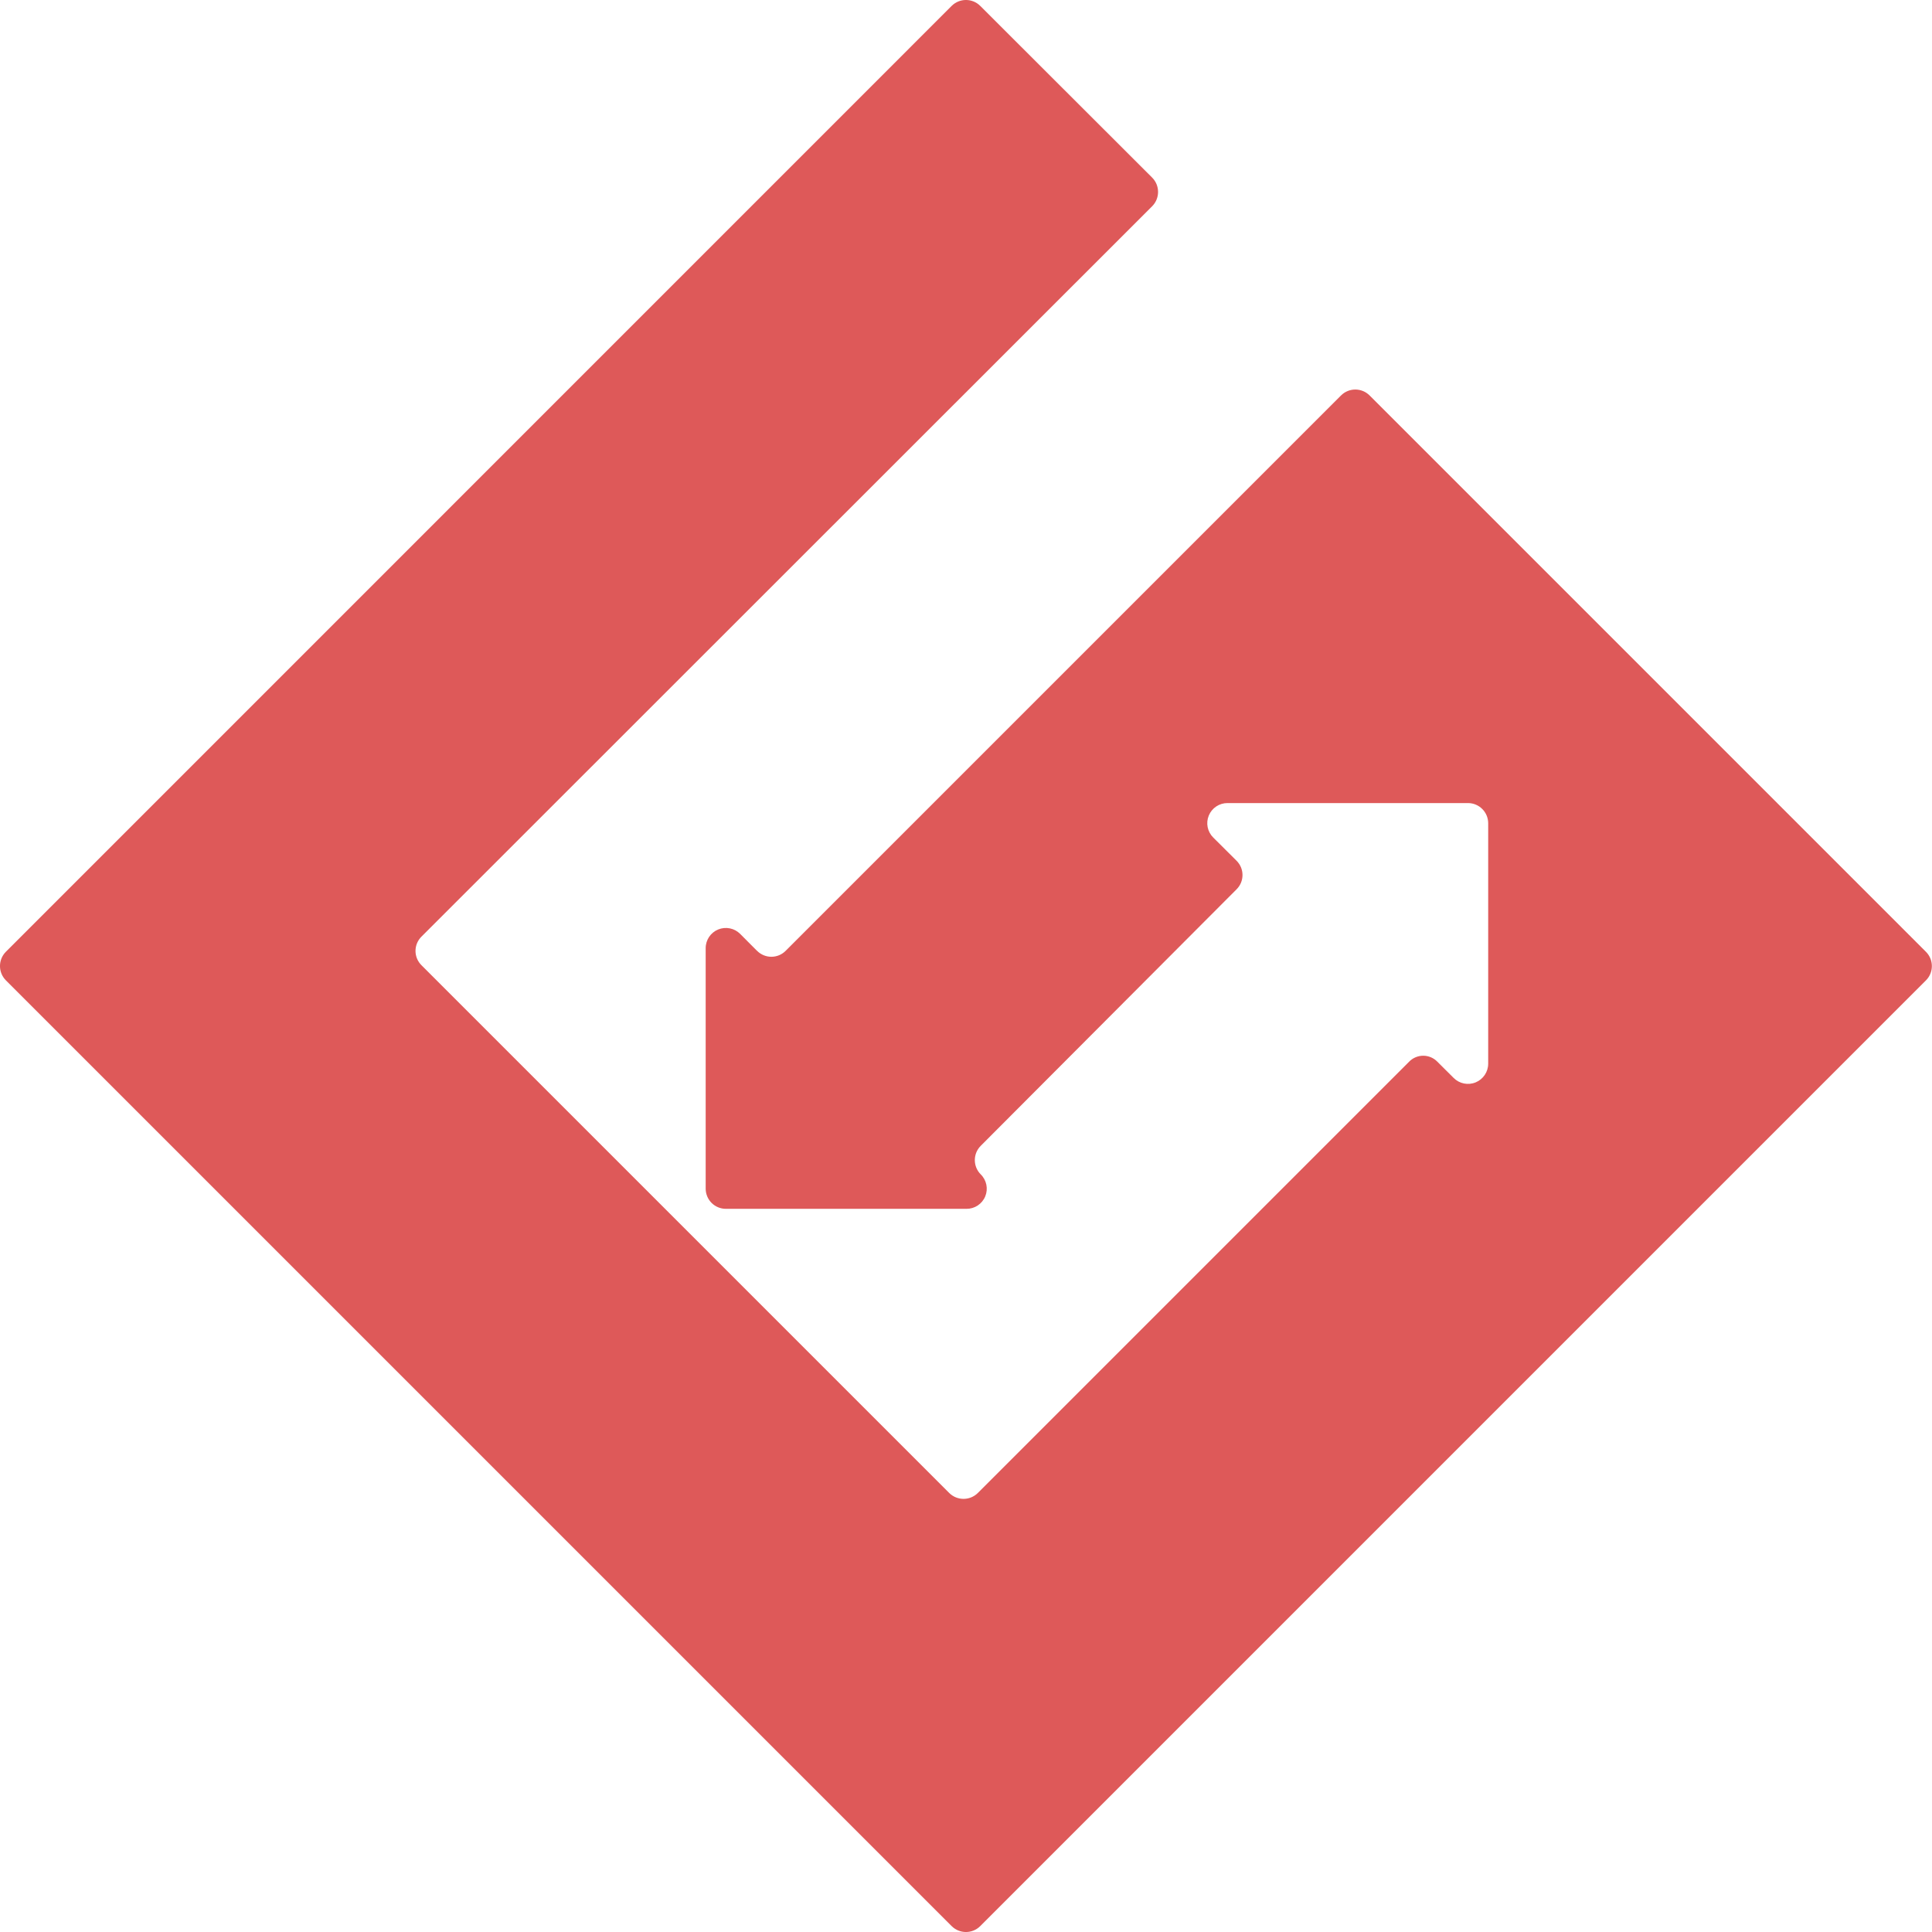
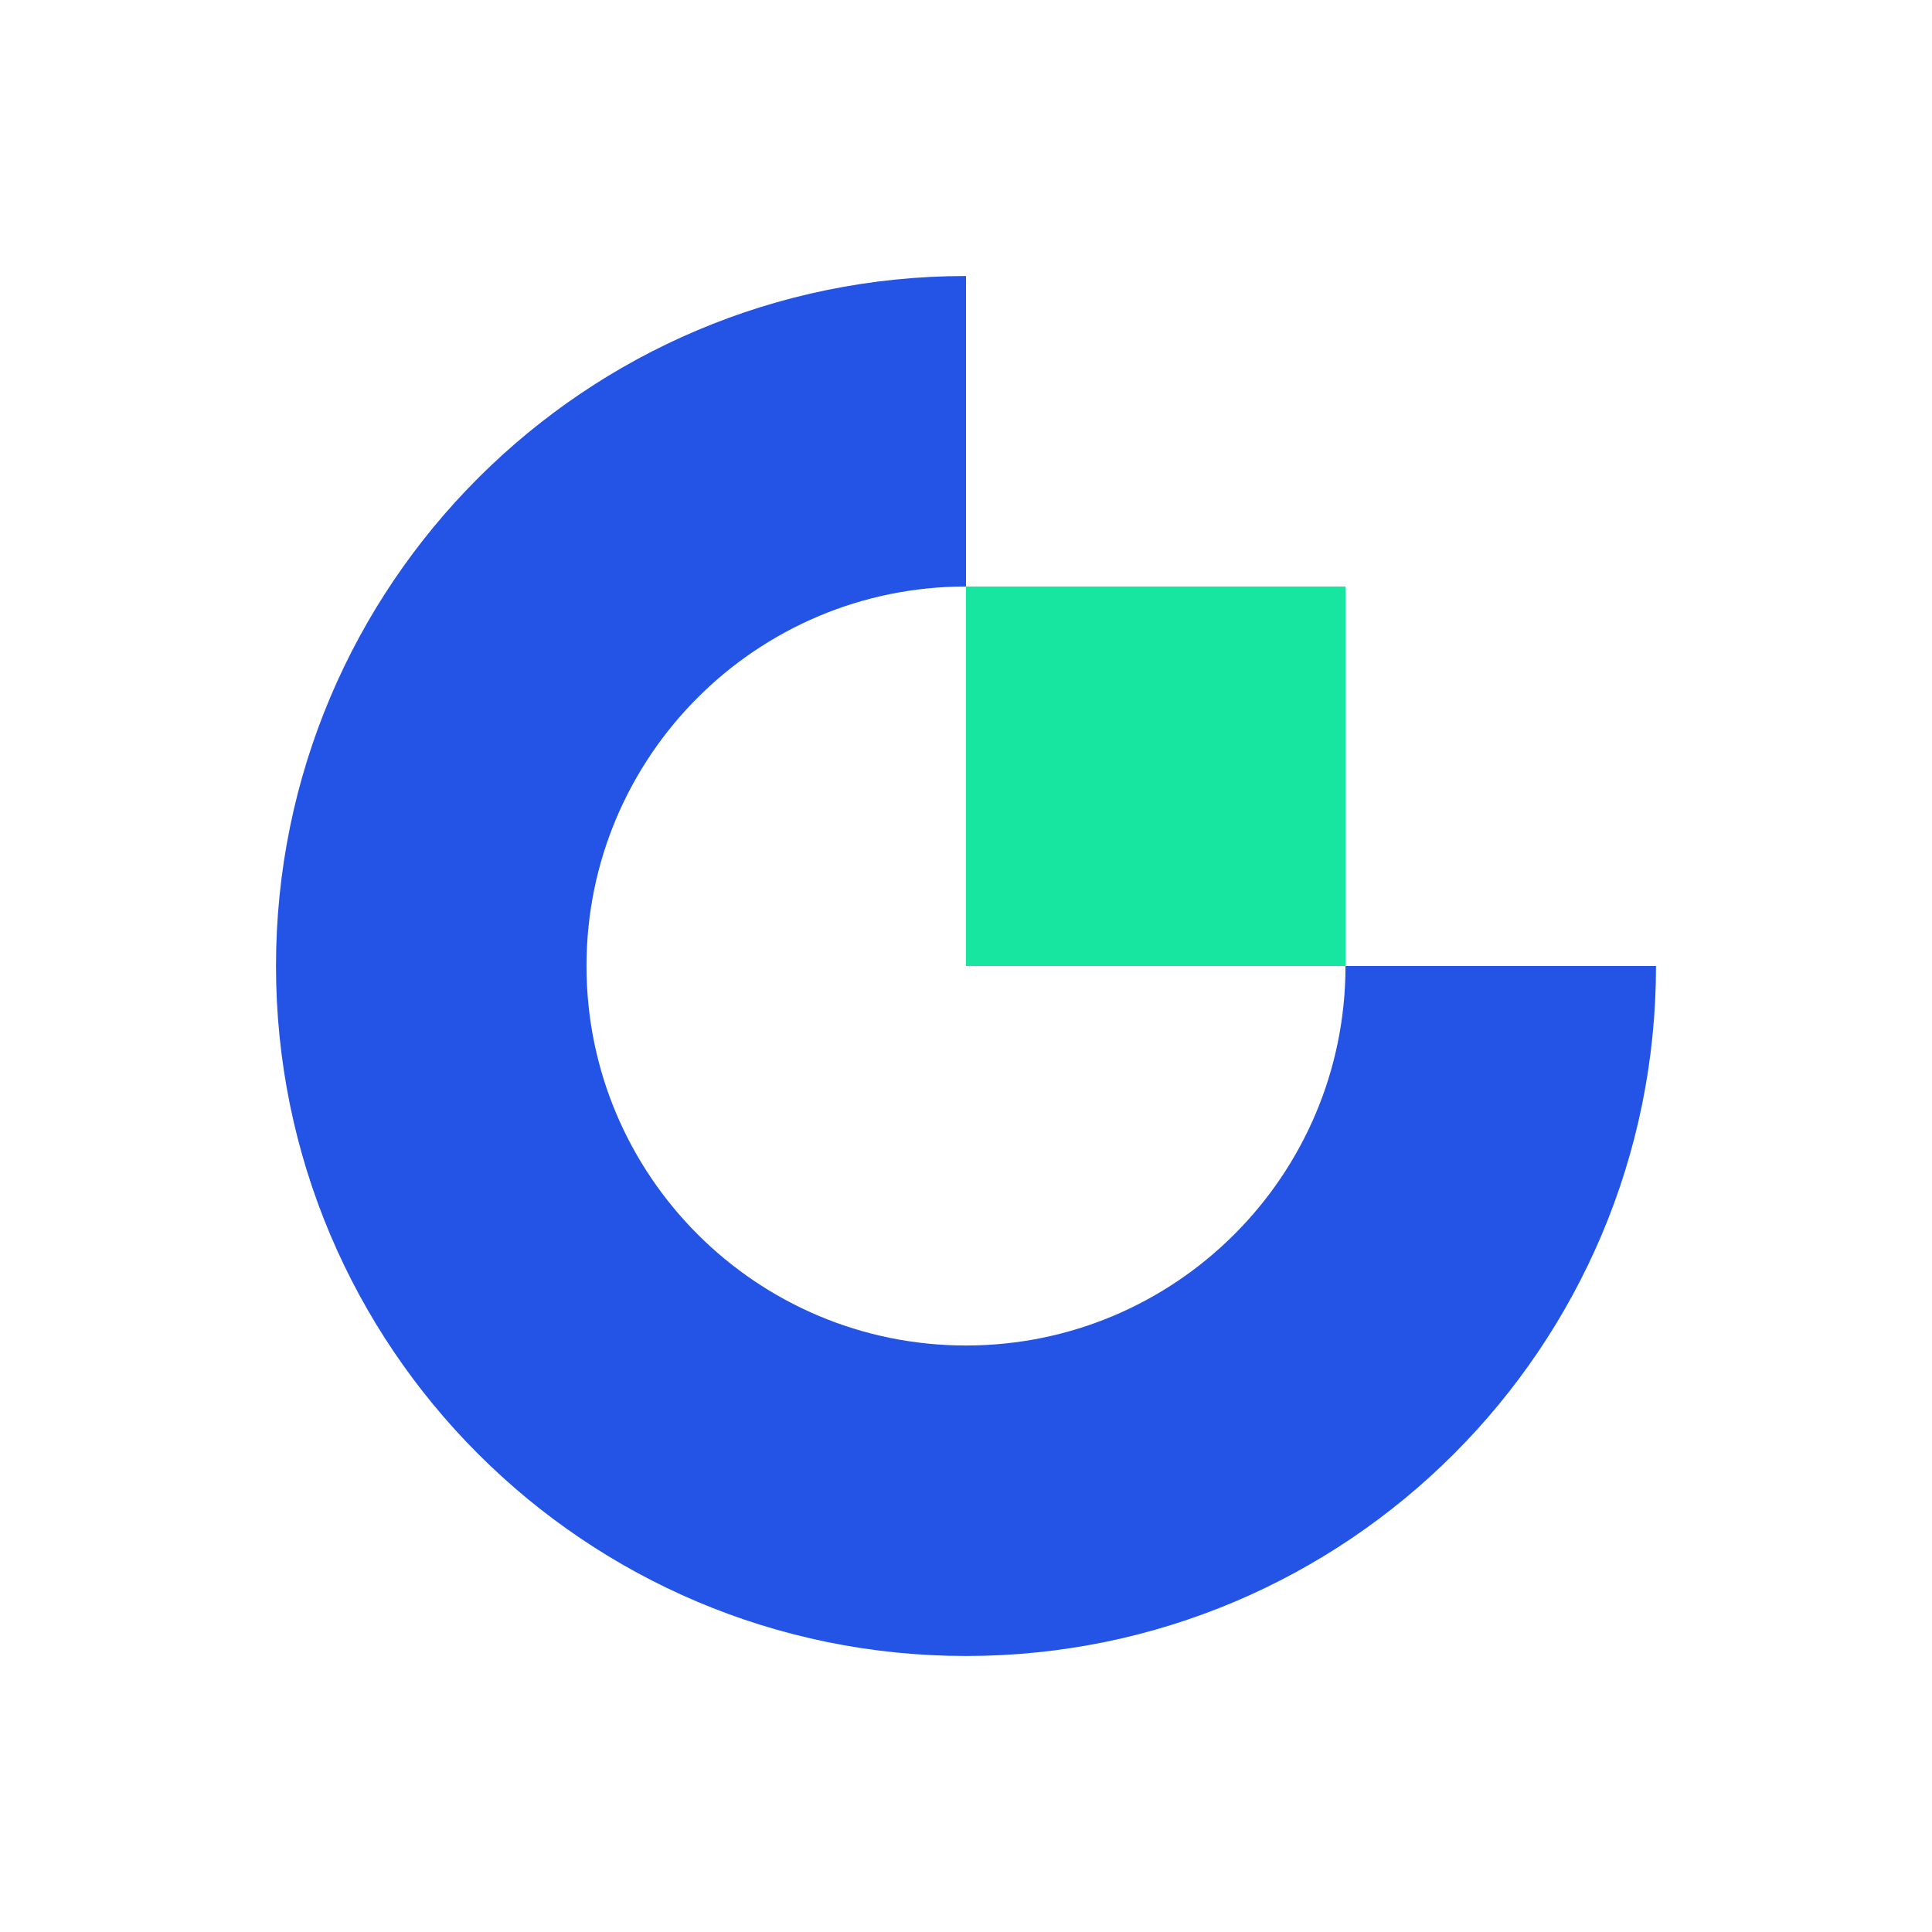
- <svg xmlns="http://www.w3.org/2000/svg" viewBox="0 0 560 560.04">
-   <path d="m219.42 275.6-4.86-4.88a5.85 5.85 0 0 0 -10 4.13v69.72a5.85 5.85 0 0 0 5.87 5.84h69.73a5.83 5.83 0 0 0 4.12-10 5.85 5.85 0 0 1 0-8.25l74.18-74.38a5.84 5.84 0 0 0 0-8.26l-6.76-6.73a5.84 5.84 0 0 1 4.13-10h69.7a5.86 5.86 0 0 1 5.86 5.84v69.72a5.86 5.86 0 0 1 -10 4.13l-4.71-4.69a5.7 5.7 0 0 0 -8.24 0l-125 125a5.89 5.89 0 0 1 -8.27 0l-153-153a5.83 5.83 0 0 1 0-8.28l211.83-211.74a5.89 5.89 0 0 0 0-8.27l-49.86-49.8a5.87 5.87 0 0 0 -8.27 0l-274.17 274.2a5.87 5.87 0 0 0 0 8.27l274.17 274.17a5.87 5.87 0 0 0 8.27 0l274.16-274.17a5.85 5.85 0 0 0 0-8.25l-161.3-161.3a5.86 5.86 0 0 0 -8.26 0l-161 161a5.83 5.83 0 0 1 -8.28 0z" fill="#de5959" />
+ <svg xmlns="http://www.w3.org/2000/svg" width="56" height="56" viewBox="0 0 56 56" fill="none">
+   <path fill-rule="evenodd" clip-rule="evenodd" d="M28 39C21.925 39 17 34.075 17 28C17 21.925 21.925 17 28 17V8C16.954 8 8 16.954 8 28C8 39.046 16.954 48 28 48C39.046 48 48 39.046 48 28H39C39 34.075 34.075 39 28 39Z" fill="#2354E6" />
+   <path fill-rule="evenodd" clip-rule="evenodd" d="M28 28H39V17H28V28Z" fill="#17E6A1" />
</svg>
